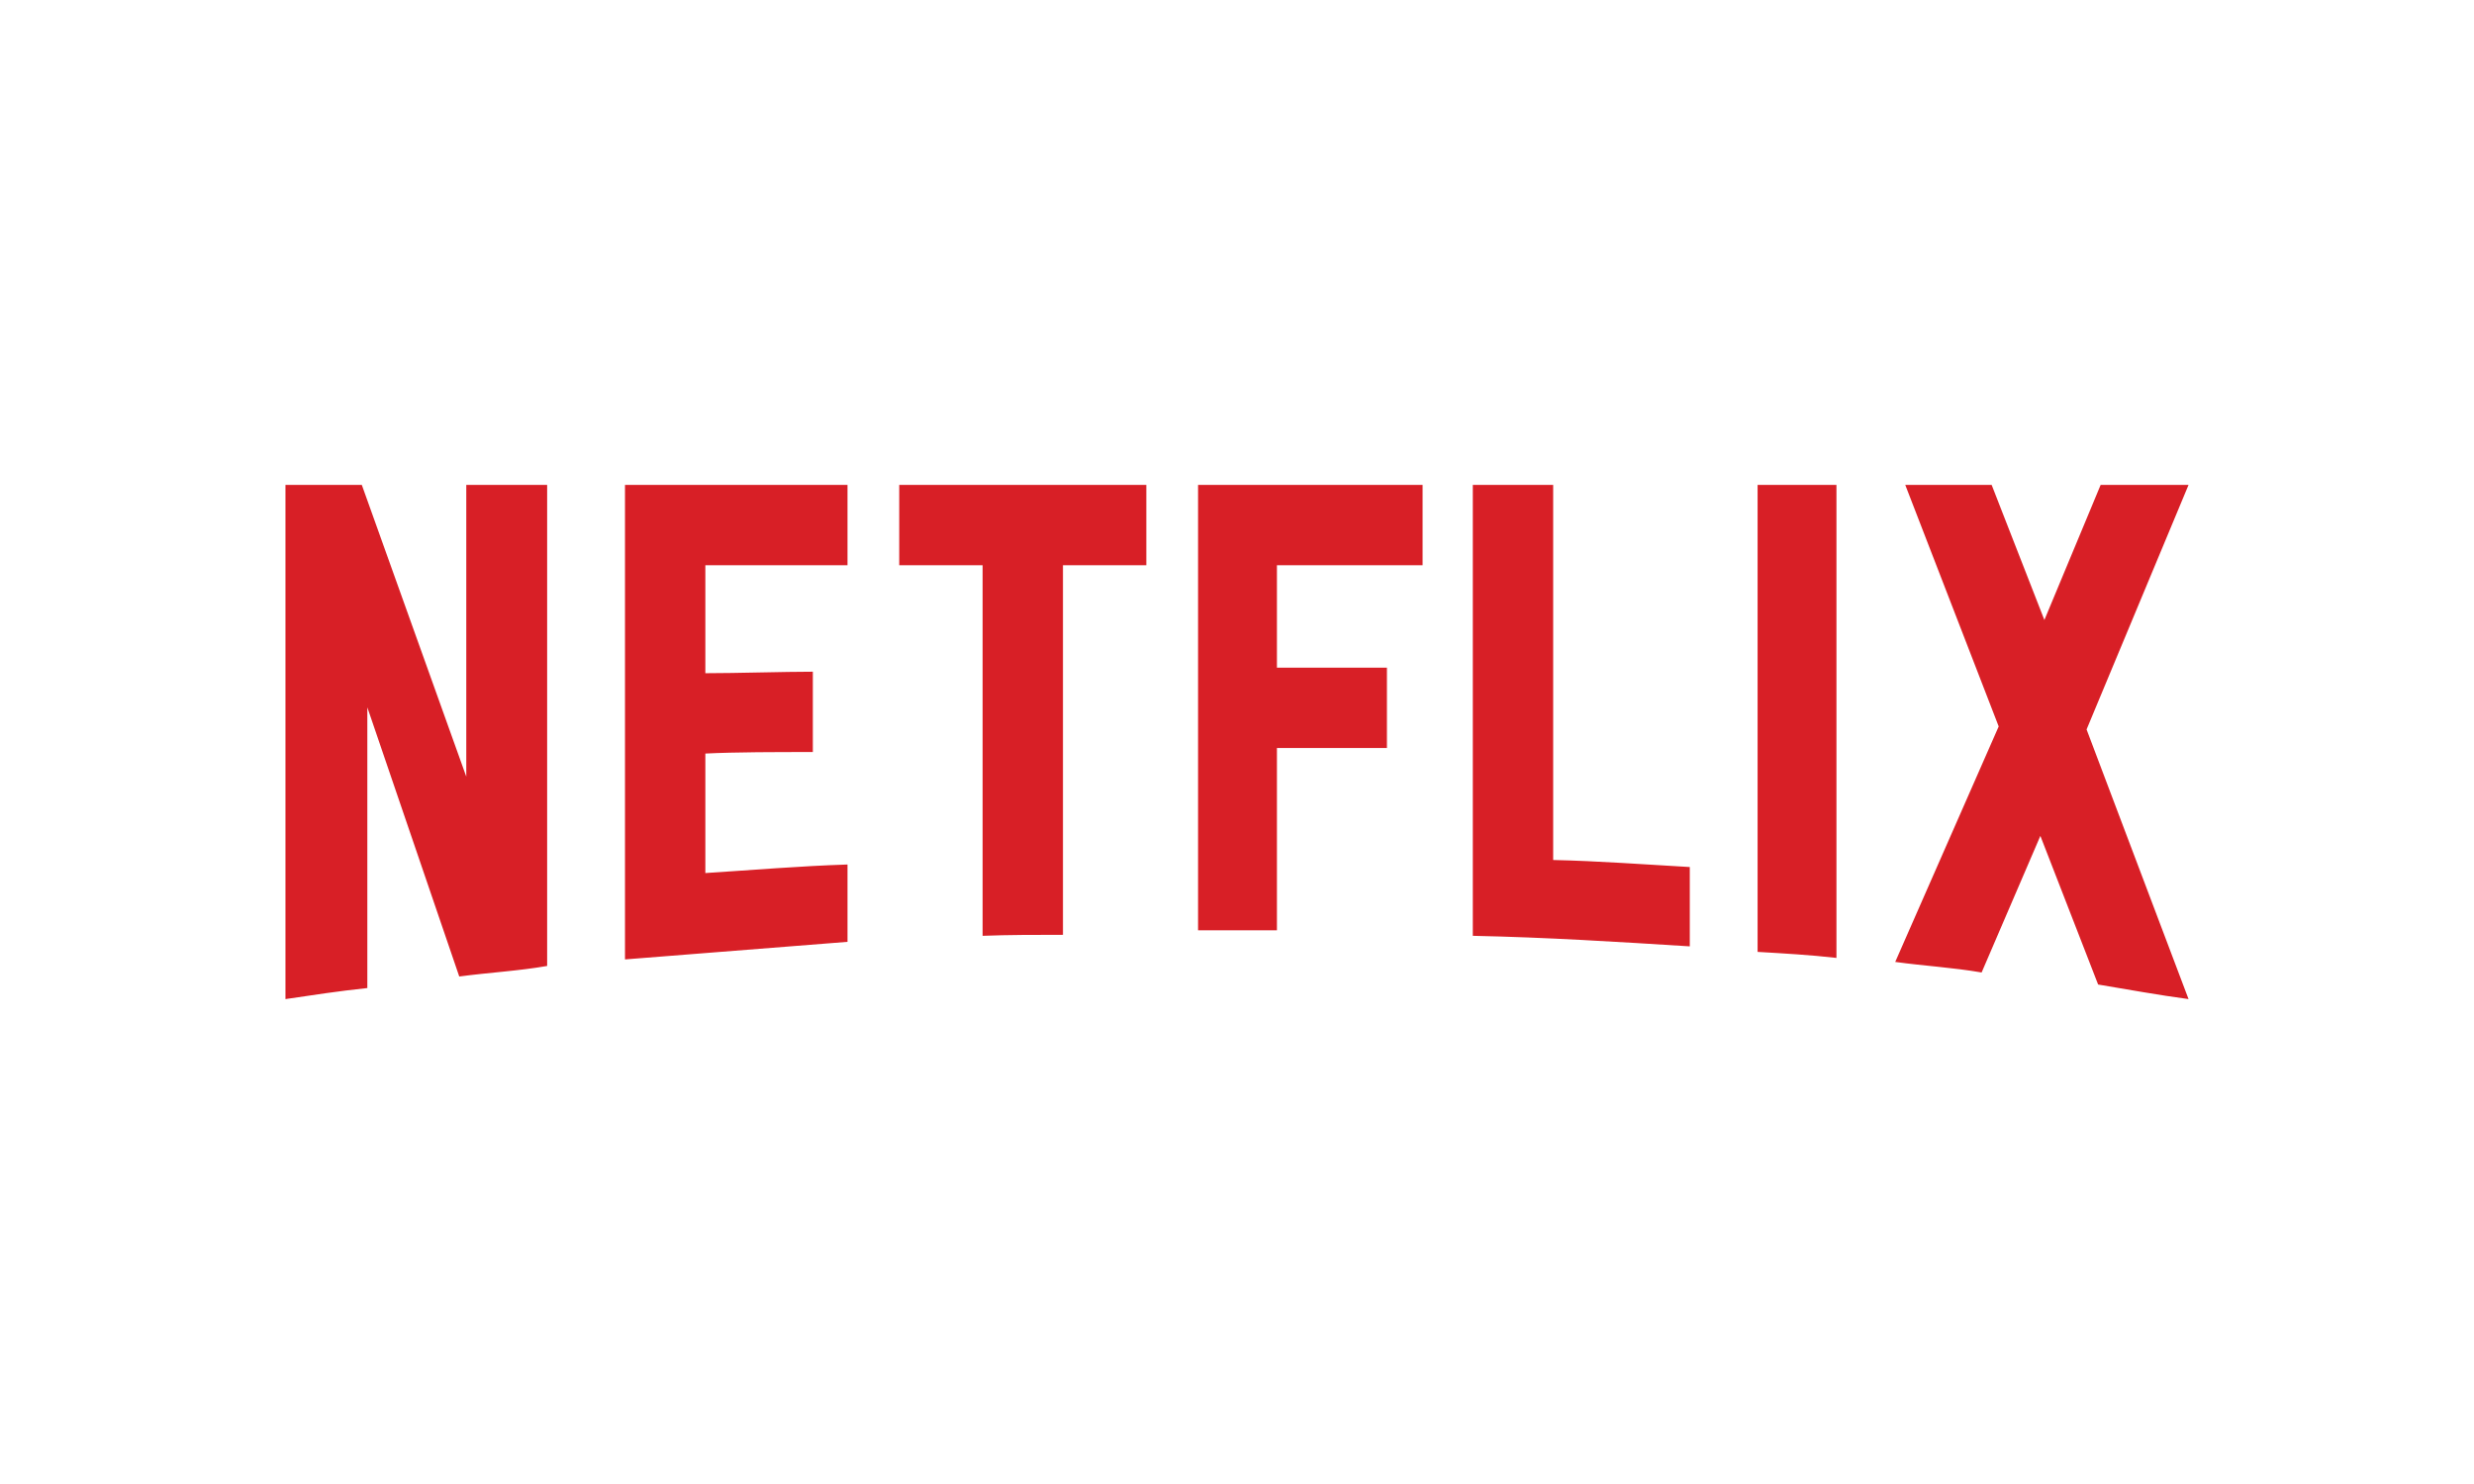
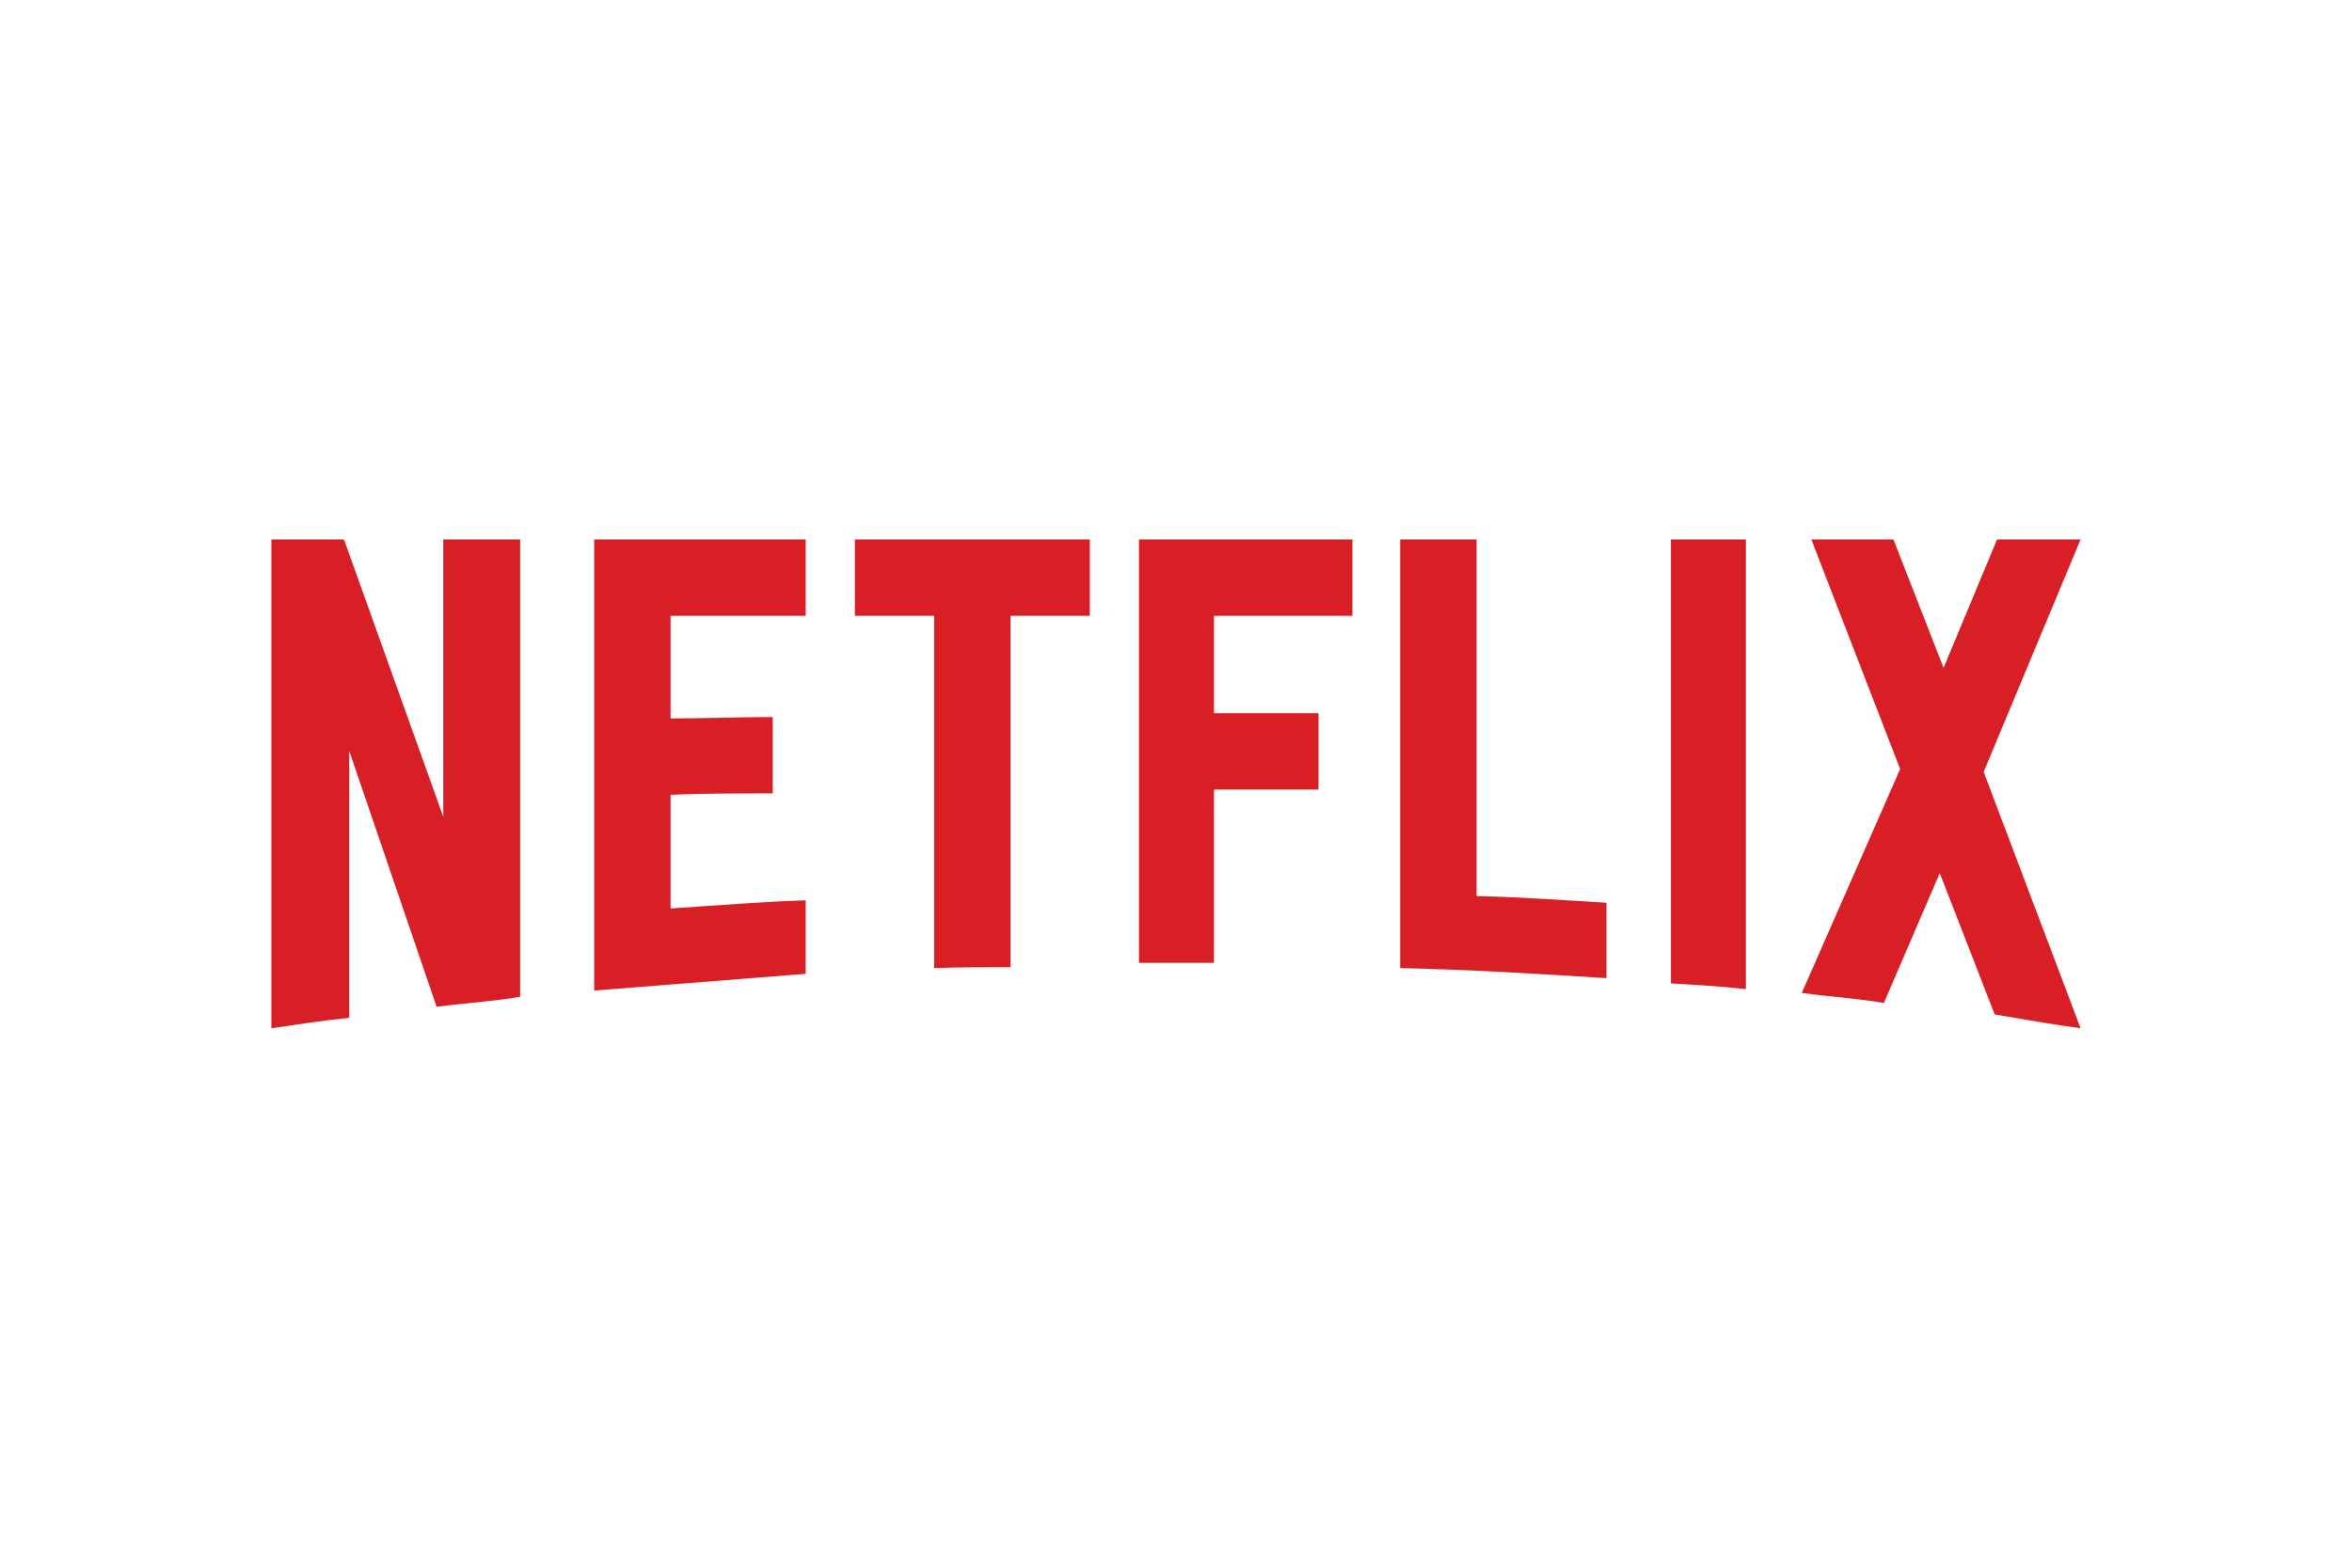
- <svg xmlns="http://www.w3.org/2000/svg" height="150" width="250" viewBox="-153.6 -69.186 1331.2 415.113">
+ <svg xmlns="http://www.w3.org/2000/svg" height="100" width="150" viewBox="-153.6 -69.186 1331.2 415.113">
  <path fill="#d81f26" d="M140.803 258.904c-15.404 2.705-31.079 3.516-47.294 5.676L44.051 119.724v151.073C28.647 272.418 14.594 274.58 0 276.742V0h41.08l56.212 157.021V0h43.511zm85.131-157.558c16.757 0 42.431-.811 57.835-.811v43.24c-19.189 0-41.619 0-57.835.811v64.322c25.405-1.621 50.809-3.785 76.482-4.596v41.617l-119.724 9.461V0h119.724v43.241h-76.482zm237.284-58.104h-44.862V242.15c-14.594 0-29.188 0-43.239.539V43.242h-44.862V0H463.22zm70.266 55.132h59.187v43.24h-59.187v98.104h-42.433V0h120.808v43.241h-78.375zm148.641 103.507c24.594.539 49.456 2.434 73.51 3.783v42.701c-38.646-2.434-77.293-4.863-116.75-5.676V0h43.24zm109.994 49.457c13.783.812 28.377 1.623 42.43 3.242V0h-42.43zM1024 0l-54.863 131.615L1024 276.742c-16.217-2.162-32.432-5.135-48.648-7.838l-31.078-79.994-31.617 73.51c-15.678-2.705-30.812-3.516-46.484-5.678l55.672-126.75L871.576 0h46.482l28.377 72.699L976.705 0z" />
</svg>
